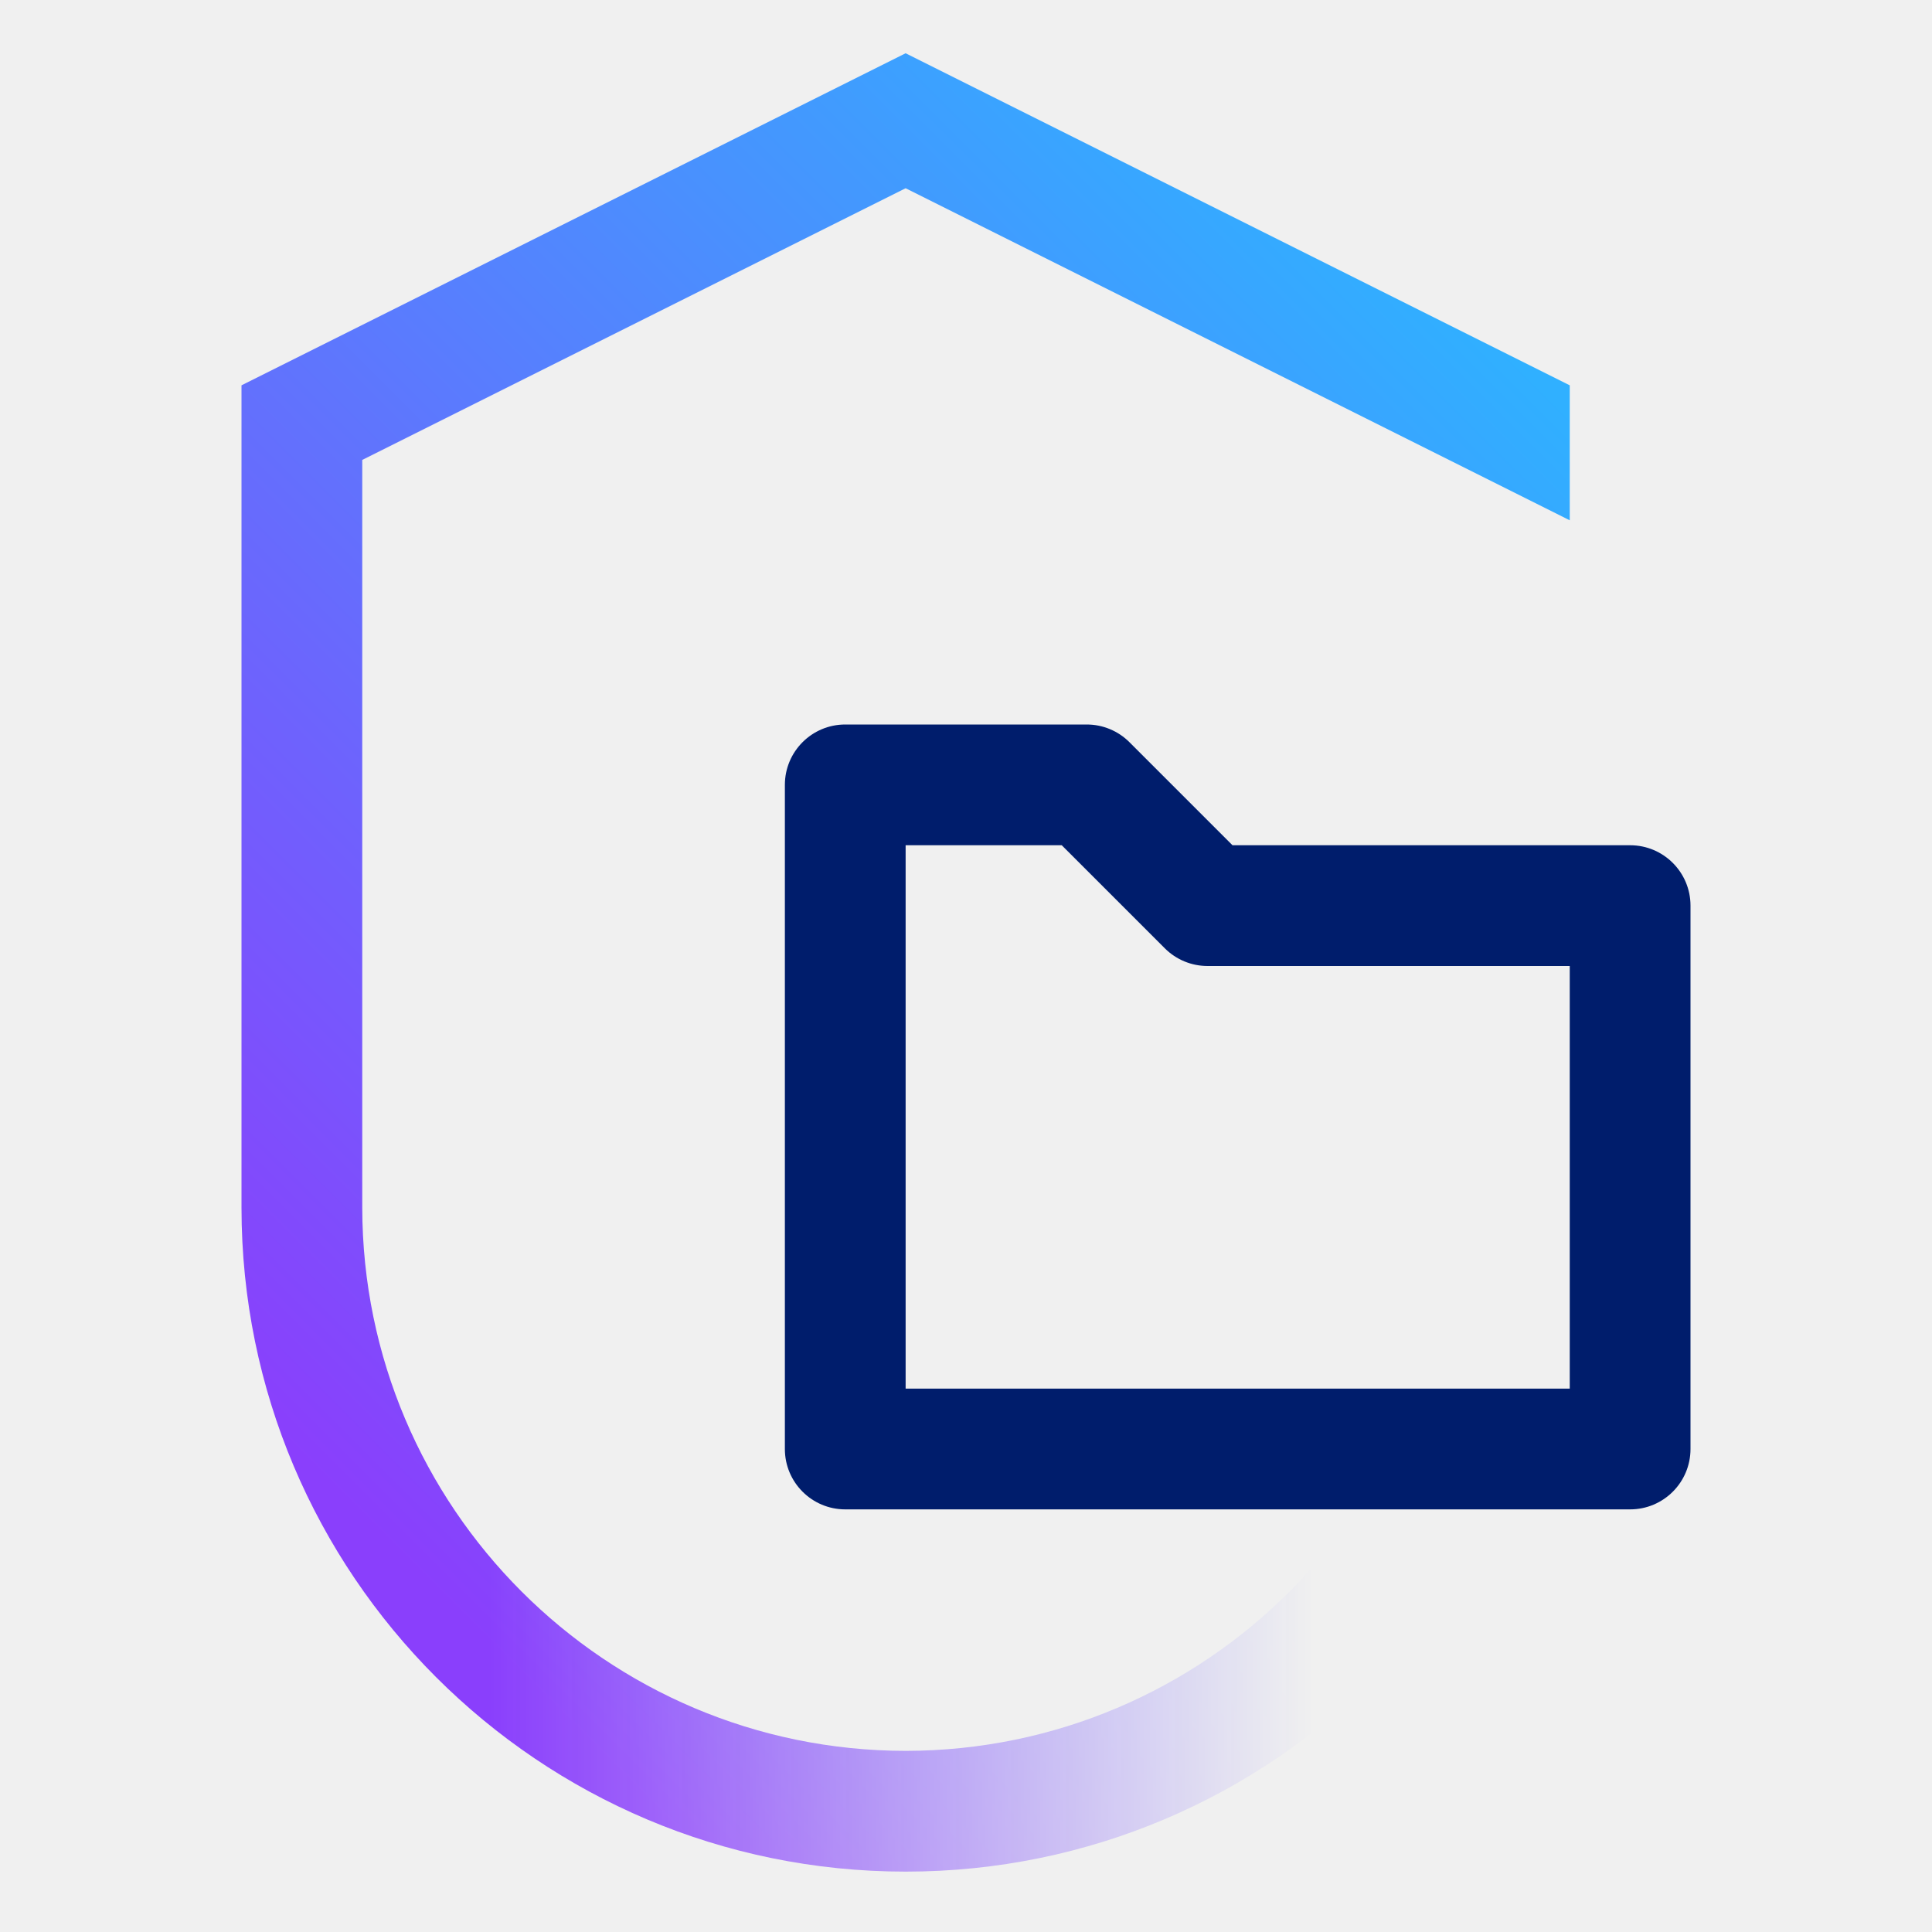
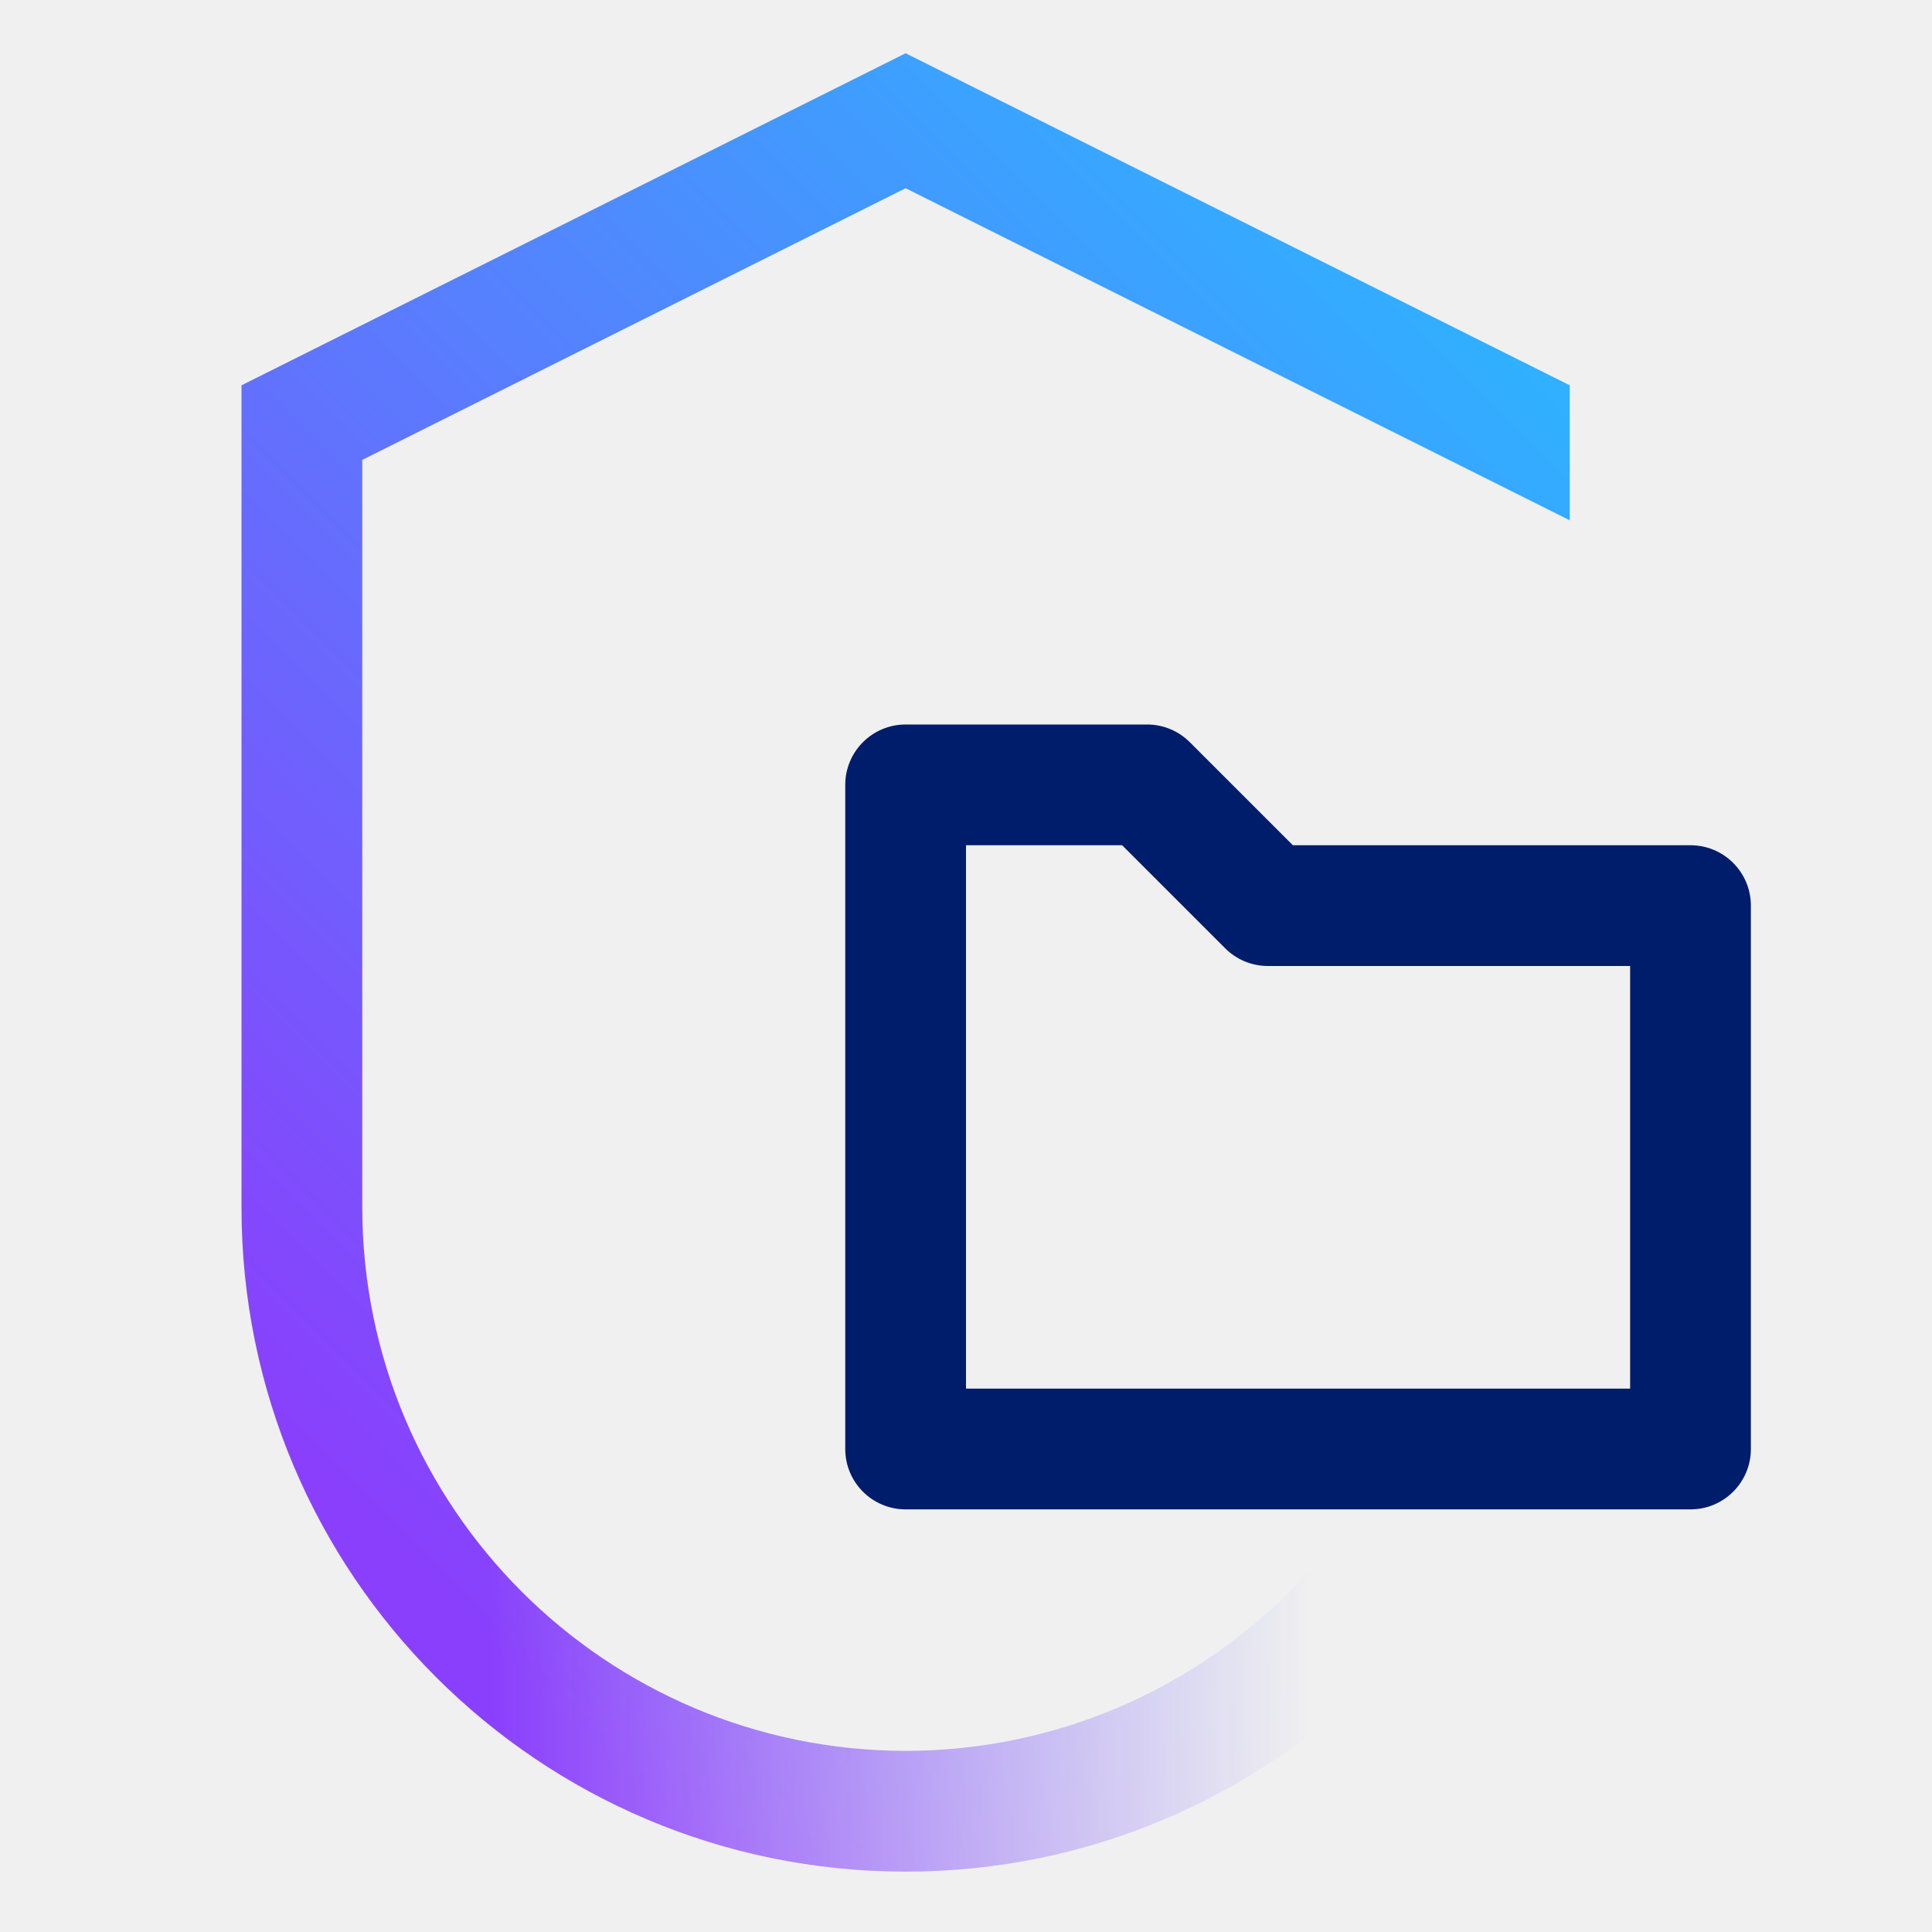
<svg xmlns="http://www.w3.org/2000/svg" viewBox="0 0 32 32">
  <defs>
-     <linearGradient id="SecurityCases_svg__a" x1="6" y1="25.5" x2="27" y2="25.5" gradientUnits="userSpaceOnUse">
-       <stop offset=".1" stop-opacity="0" />
-       <stop offset=".75" />
+     <linearGradient id="be1701f6-1925-4429-a648-912615f2cfee" x1="6" y1="25.5" x2="27" y2="25.5" gradientUnits="userSpaceOnUse">
+       <stop offset="0.1" stop-opacity="0" />
+       <stop offset="0.75" />
    </linearGradient>
-     <linearGradient id="SecurityCases_svg__c" y1="32" x2="32" gradientUnits="userSpaceOnUse">
-       <stop offset=".2" stop-color="#8a3ffc" />
-       <stop offset=".8" stop-color="#30b0ff" />
+     <mask id="a142b0cb-ea2e-410d-92f1-54be9a1c8b5e" x="0" y="0" width="32" height="32" maskUnits="userSpaceOnUse">
+       <g>
+         <path d="M15,29a9.011,9.011,0,0,1-9-9V7.618l9-4.5,11,5.5V6.382L15,.882,4,6.382V20a11,11,0,0,0,22,0H24A9.011,9.011,0,0,1,15,29Z" fill="#fff" />
+         <rect x="6" y="19" width="21" height="13" fill="url(#be1701f6-1925-4429-a648-912615f2cfee)" />
+       </g>
+     </mask>
+     <linearGradient id="fbabdaf1-d00f-46fd-8fe7-107dc7ba7732" y1="32" x2="32" gradientUnits="userSpaceOnUse">
+       <stop offset="0.2" stop-color="#8a3ffc" />
+       <stop offset="0.8" stop-color="#30b0ff" />
    </linearGradient>
-     <mask id="SecurityCases_svg__b" x="0" y="0" width="32" height="32" maskUnits="userSpaceOnUse">
-       <path d="M15 29a9.011 9.011 0 01-9-9V7.618l9-4.5 11 5.5V6.382l-11-5.5-11 5.5V20a11 11 0 0022 0h-2a9.011 9.011 0 01-9 9z" fill="#fff" />
-       <path fill="url(#SecurityCases_svg__a)" d="M6 19h21v13H6z" />
-     </mask>
  </defs>
-   <g data-name="Layer 2">
-     <g data-name="Light theme icons">
-       <g mask="url(#SecurityCases_svg__b)">
-         <path fill="url(#SecurityCases_svg__c)" d="M0 0h32v32H0z" />
+   <g id="a2756e60-0744-4a57-8f30-576863c71474" data-name="Layer 2">
+     <g id="b26d9b84-fad1-4e28-b66c-0ae169ac29ad" data-name="Light theme icons">
+       <g>
+         <g mask="url(#a142b0cb-ea2e-410d-92f1-54be9a1c8b5e)">
+           <rect width="32" height="32" fill="url(#fbabdaf1-d00f-46fd-8fe7-107dc7ba7732)" />
+         </g>
+         <path d="M28,25H15a1,1,0,0,1-1-1V13a1,1,0,0,1,1-1h4a1,1,0,0,1,.707.293L21.414,14H28a1,1,0,0,1,1,1v9A1,1,0,0,1,28,25ZM16,23H27V16H21a1,1,0,0,1-.707-.293L18.586,14H16Z" fill="#001d6c" />
      </g>
-       <path d="M27 25H14a1 1 0 01-1-1V13a1 1 0 011-1h4a1 1 0 01.707.293L20.414 14H27a1 1 0 011 1v9a1 1 0 01-1 1zm-12-2h11v-7h-6a1 1 0 01-.707-.293L17.586 14H15z" fill="#001d6c" />
    </g>
  </g>
</svg>
